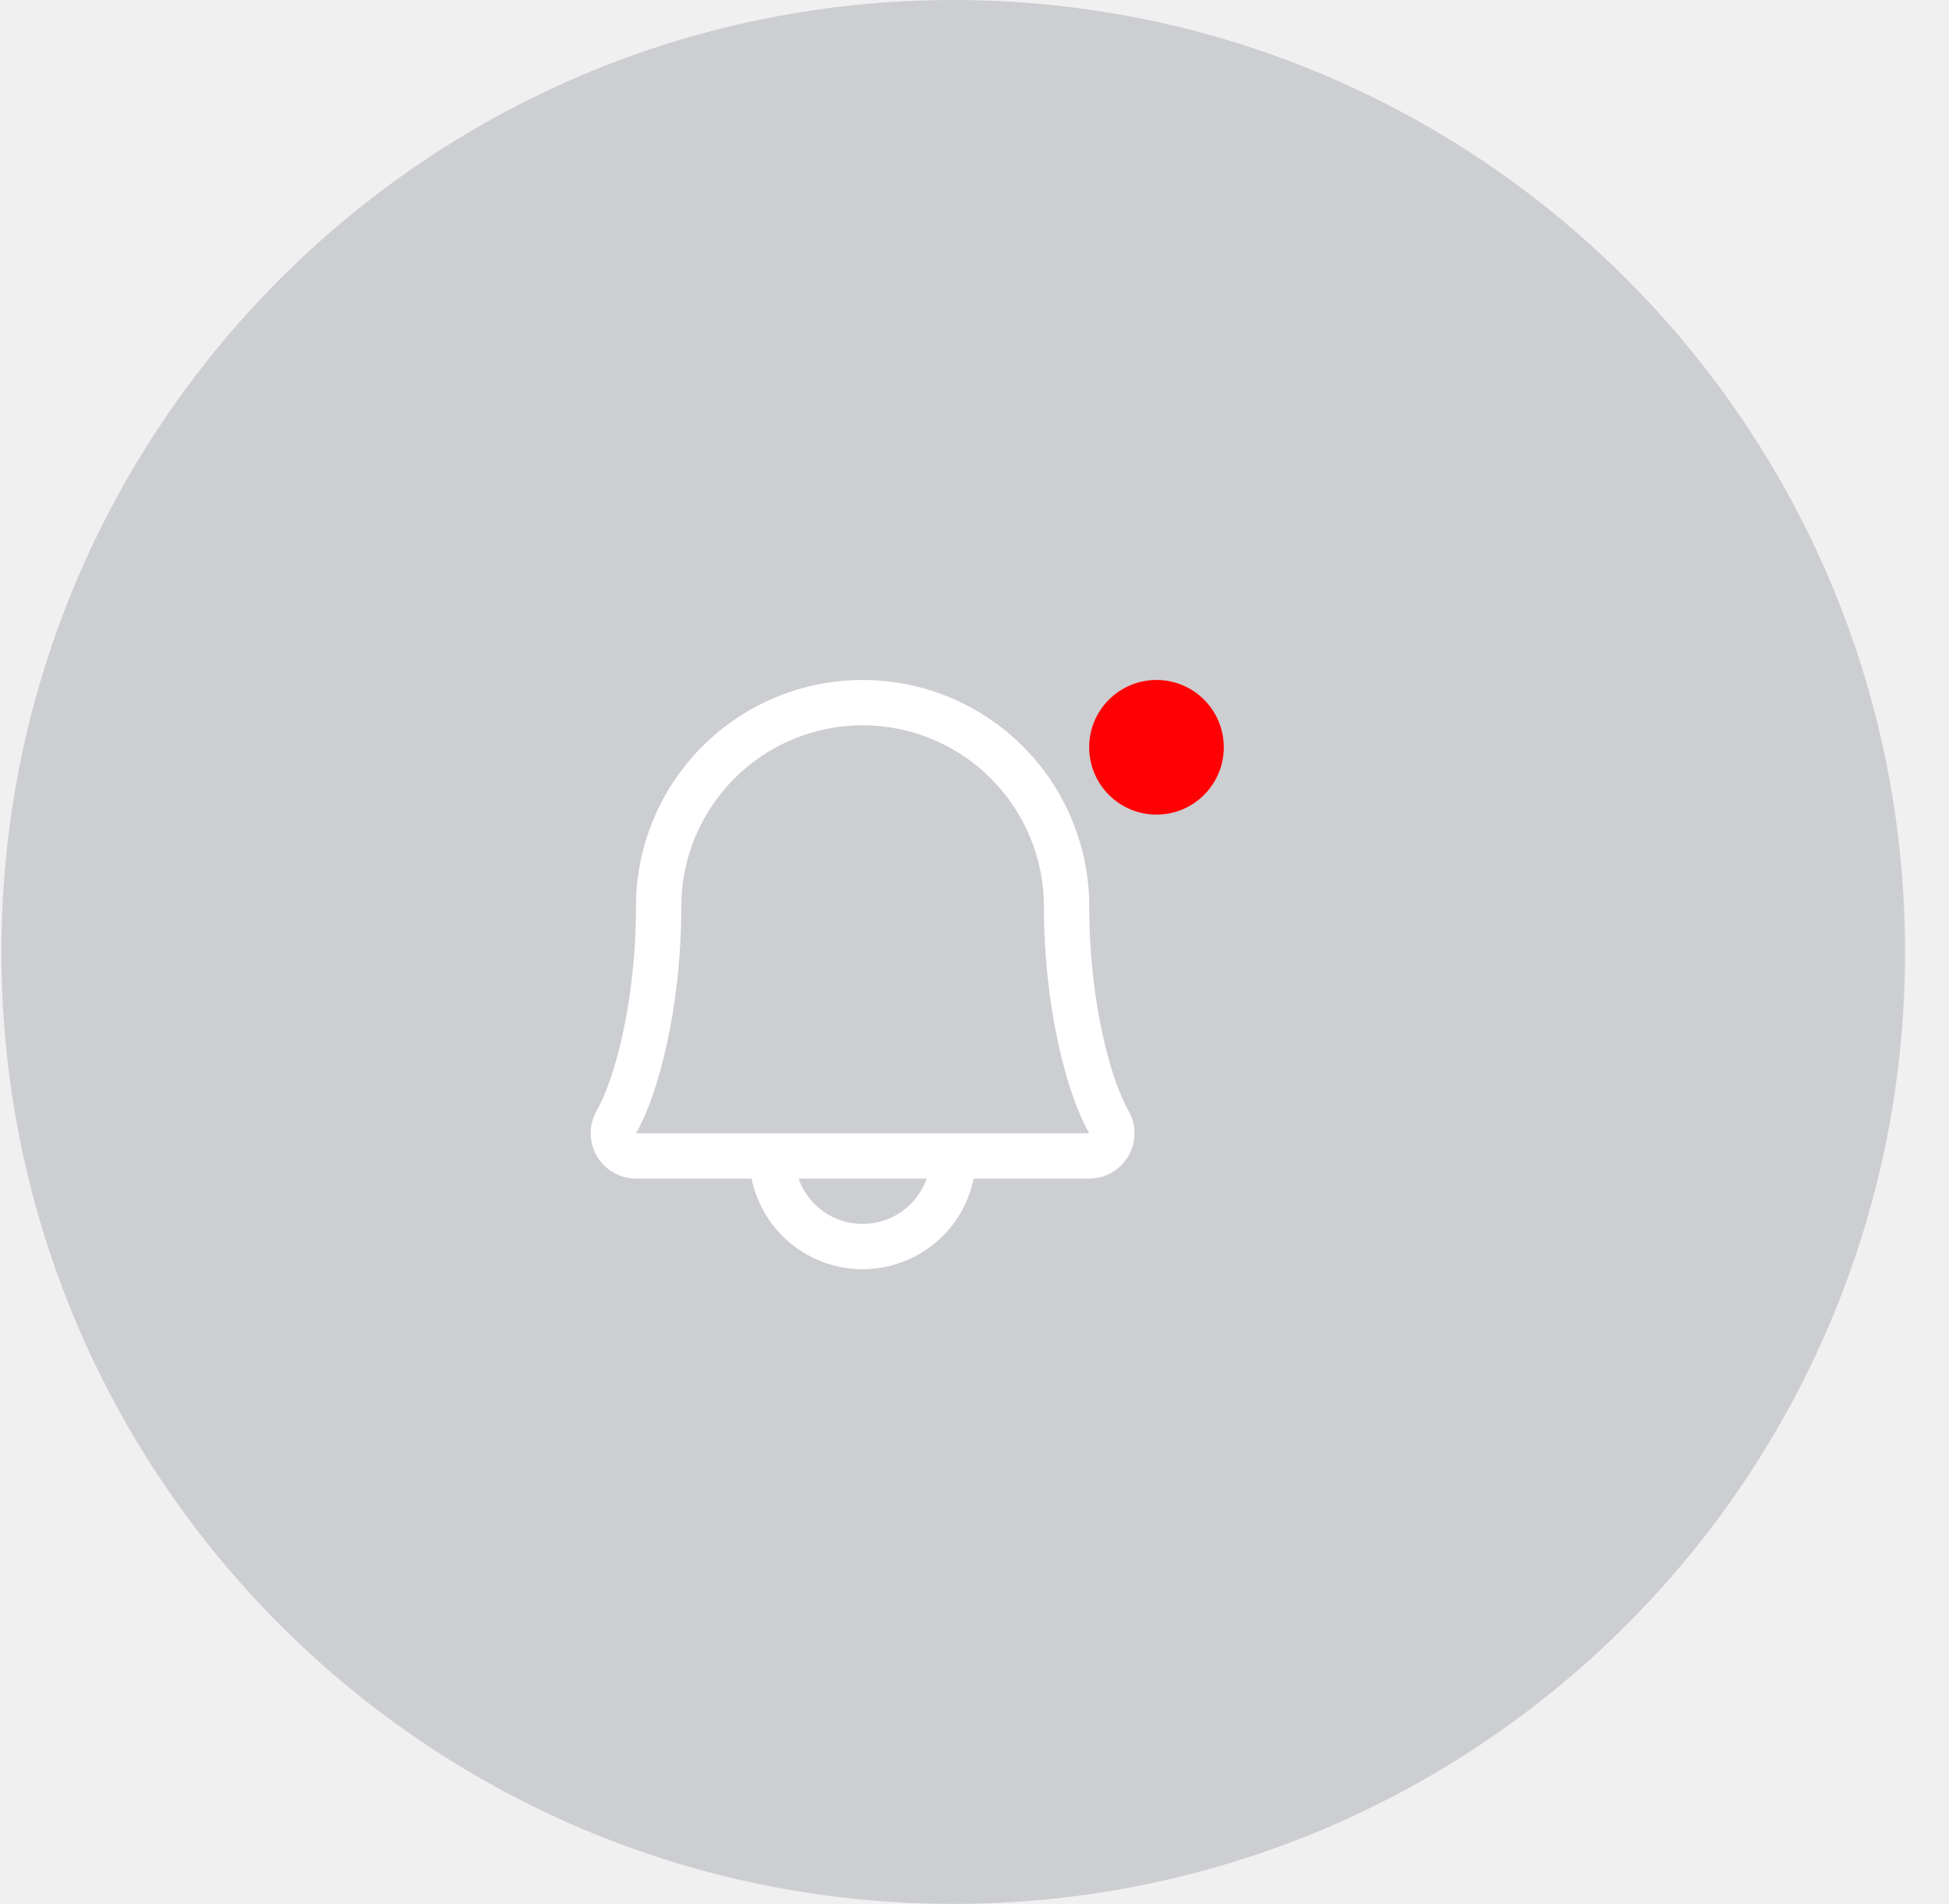
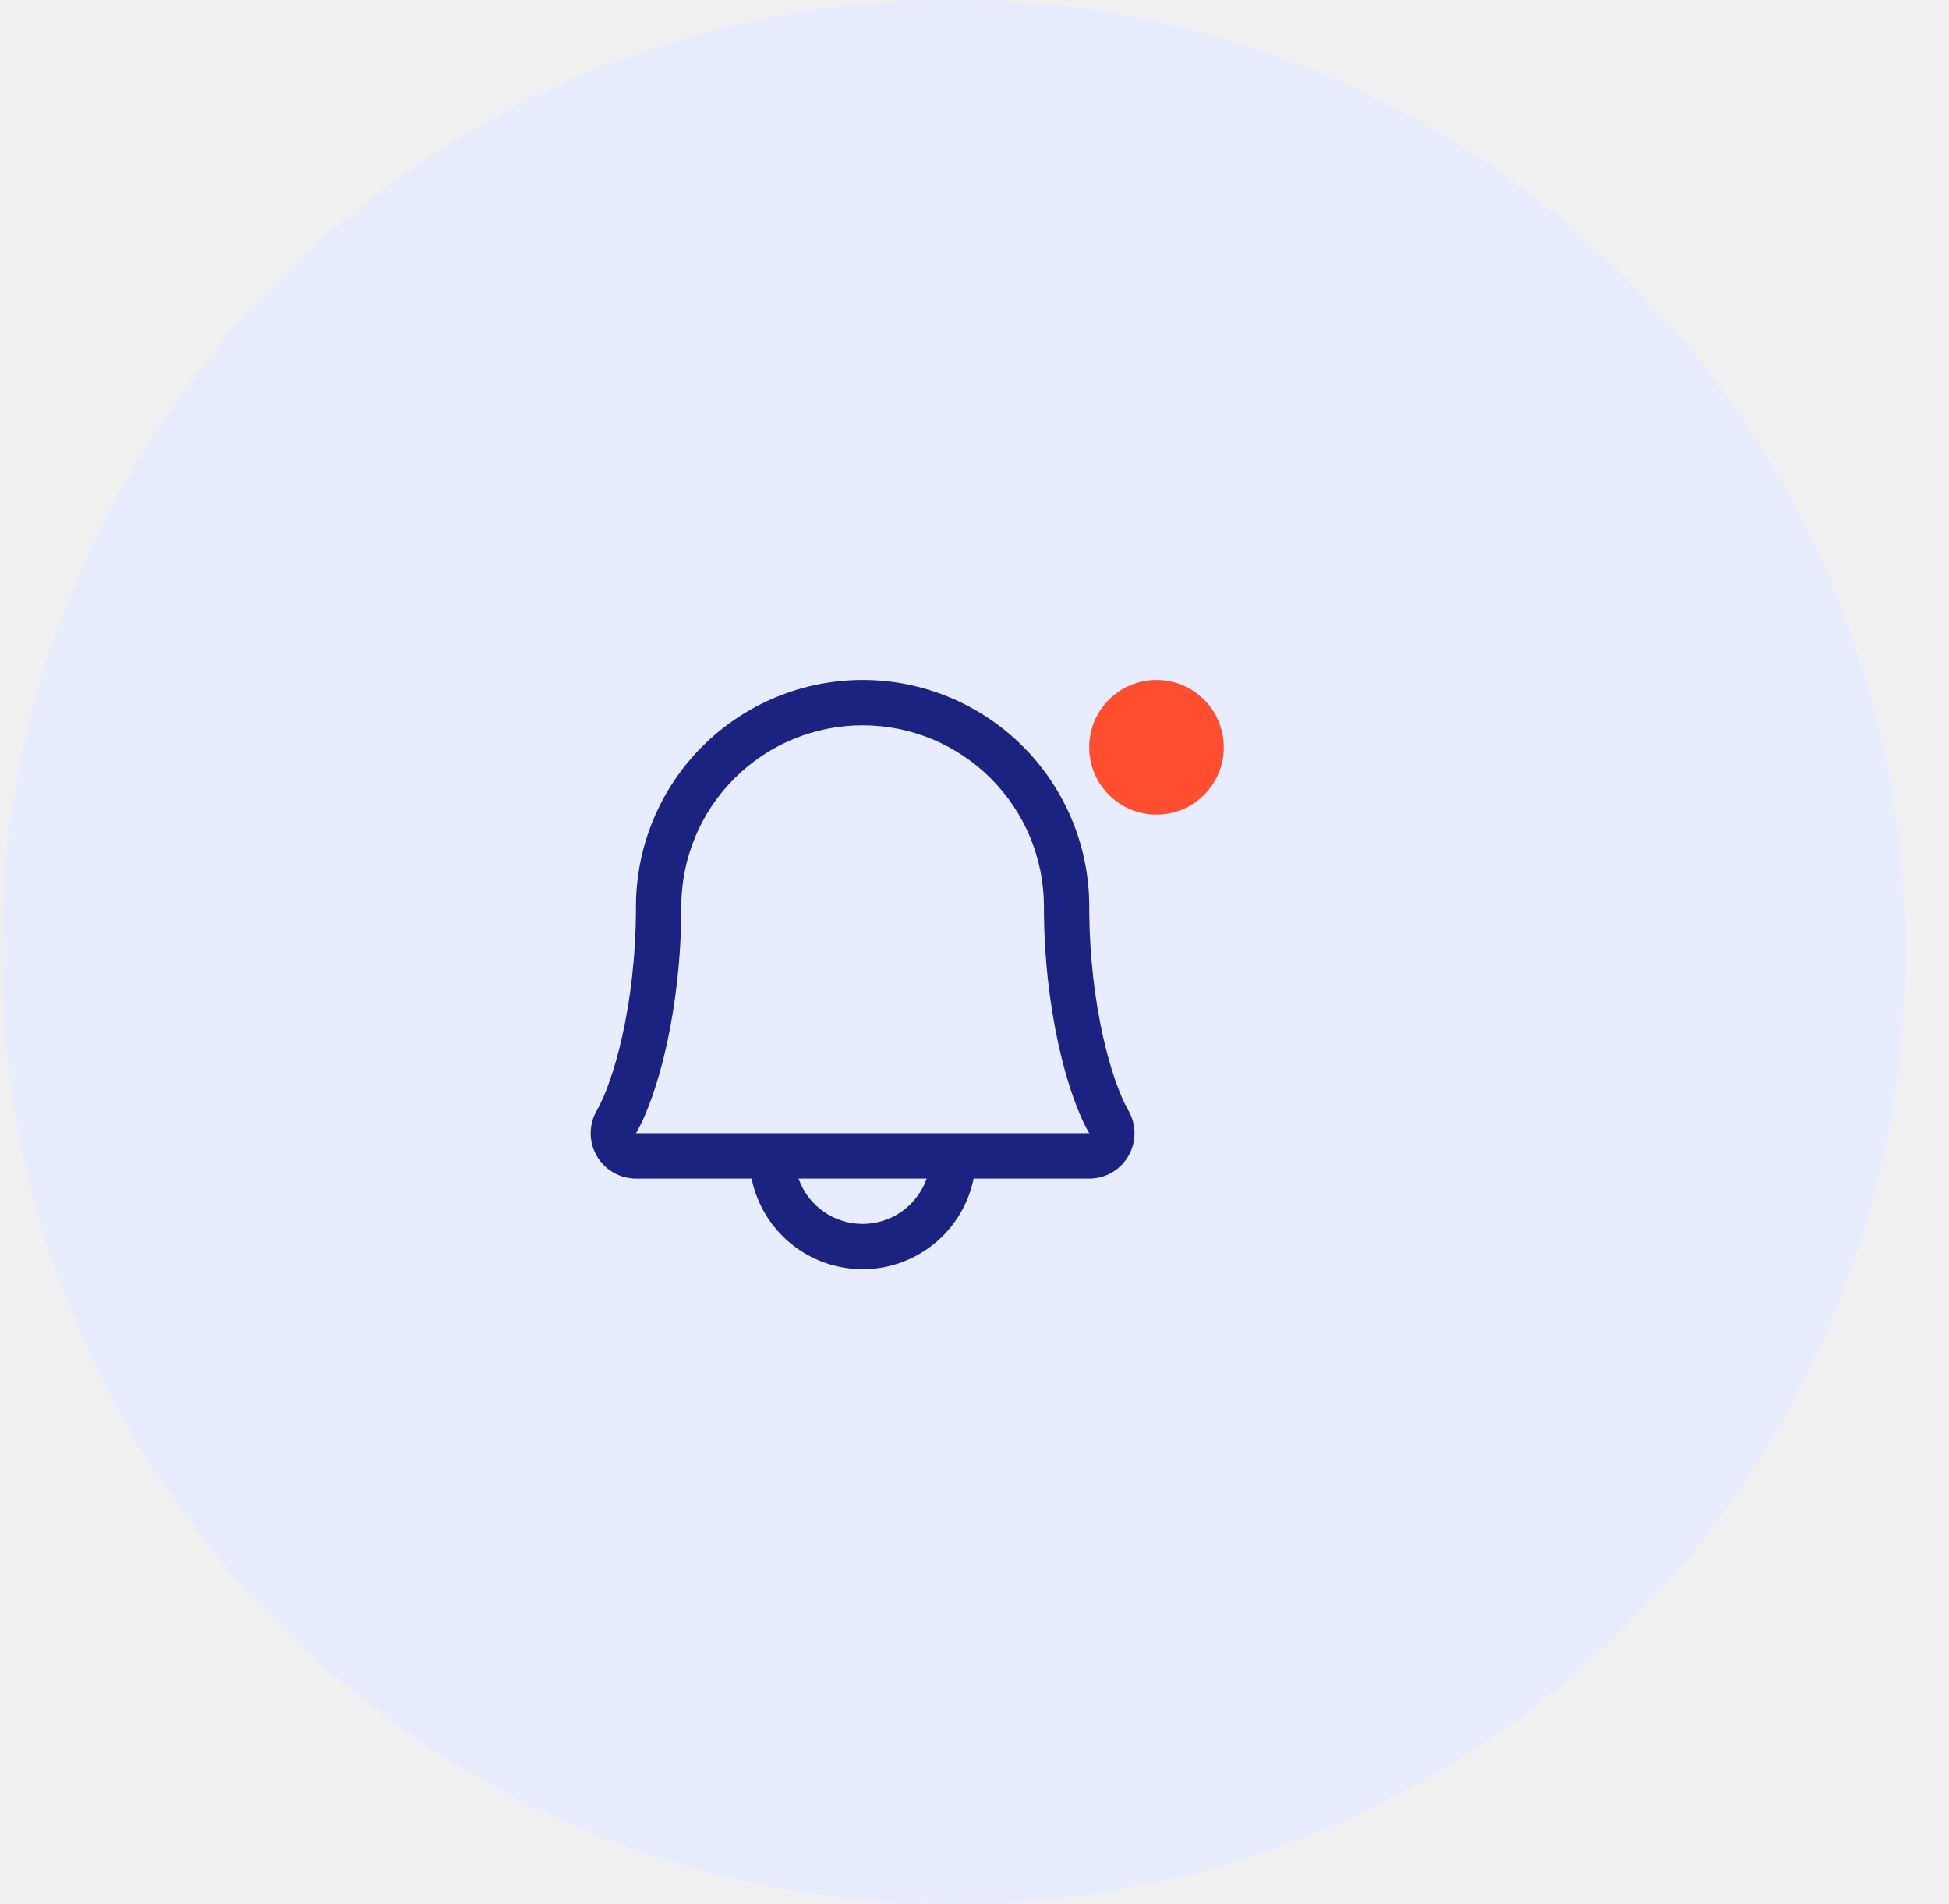
<svg xmlns="http://www.w3.org/2000/svg" width="43" height="42" viewBox="0 0 43 42" fill="none">
-   <rect x="0.031" width="42" height="42" rx="21" fill="#081225" fill-opacity="0.15" />
-   <path d="M24.894 24.496C24.547 23.899 24.032 22.208 24.032 20C24.032 18.674 23.505 17.402 22.567 16.465C21.629 15.527 20.358 15 19.032 15C17.705 15 16.434 15.527 15.496 16.465C14.558 17.402 14.031 18.674 14.031 20C14.031 22.209 13.515 23.899 13.168 24.496C13.08 24.648 13.033 24.821 13.032 24.997C13.032 25.172 13.077 25.345 13.165 25.498C13.252 25.65 13.379 25.777 13.531 25.865C13.683 25.953 13.856 26 14.031 26H16.582C16.698 26.564 17.004 27.072 17.451 27.436C17.897 27.8 18.455 27.999 19.032 27.999C19.608 27.999 20.166 27.8 20.612 27.436C21.059 27.072 21.366 26.564 21.481 26H24.032C24.207 26 24.38 25.953 24.532 25.865C24.684 25.777 24.81 25.65 24.898 25.497C24.985 25.345 25.031 25.172 25.03 24.996C25.029 24.821 24.983 24.648 24.894 24.496ZM19.032 27C18.721 27 18.419 26.904 18.166 26.725C17.913 26.546 17.721 26.292 17.618 26H20.445C20.342 26.292 20.15 26.546 19.897 26.725C19.644 26.904 19.342 27 19.032 27ZM14.031 25C14.513 24.172 15.031 22.255 15.031 20C15.031 18.939 15.453 17.922 16.203 17.172C16.953 16.421 17.971 16 19.032 16C20.092 16 21.11 16.421 21.86 17.172C22.61 17.922 23.032 18.939 23.032 20C23.032 22.253 23.549 24.171 24.032 25H14.031Z" fill="white" />
-   <circle cx="25.515" cy="16.485" r="1.485" fill="#FF0004" />
+   <rect x="0.031" width="42" height="42" rx="21" fill="#E7ECFF" />
+   <path d="M24.894 24.496C24.547 23.899 24.032 22.208 24.032 20C24.032 18.674 23.505 17.402 22.567 16.465C21.629 15.527 20.358 15 19.032 15C17.705 15 16.434 15.527 15.496 16.465C14.558 17.402 14.031 18.674 14.031 20C14.031 22.209 13.515 23.899 13.168 24.496C13.08 24.648 13.033 24.821 13.032 24.997C13.032 25.172 13.077 25.345 13.165 25.498C13.252 25.65 13.379 25.777 13.531 25.865C13.683 25.953 13.856 26 14.031 26H16.582C16.698 26.564 17.004 27.072 17.451 27.436C17.897 27.8 18.455 27.999 19.032 27.999C19.608 27.999 20.166 27.8 20.612 27.436C21.059 27.072 21.366 26.564 21.481 26H24.032C24.207 26 24.38 25.953 24.532 25.865C24.684 25.777 24.81 25.65 24.898 25.497C24.985 25.345 25.031 25.172 25.03 24.996C25.029 24.821 24.983 24.648 24.894 24.496ZM19.032 27C18.721 27 18.419 26.904 18.166 26.725C17.913 26.546 17.721 26.292 17.618 26H20.445C20.342 26.292 20.15 26.546 19.897 26.725C19.644 26.904 19.342 27 19.032 27ZM14.031 25C14.513 24.172 15.031 22.255 15.031 20C15.031 18.939 15.453 17.922 16.203 17.172C16.953 16.421 17.971 16 19.032 16C20.092 16 21.11 16.421 21.86 17.172C22.61 17.922 23.032 18.939 23.032 20C23.032 22.253 23.549 24.171 24.032 25H14.031Z" fill="#1A2380" />
+   <circle cx="25.515" cy="16.485" r="1.485" fill="#FF4D30" />
</svg>
